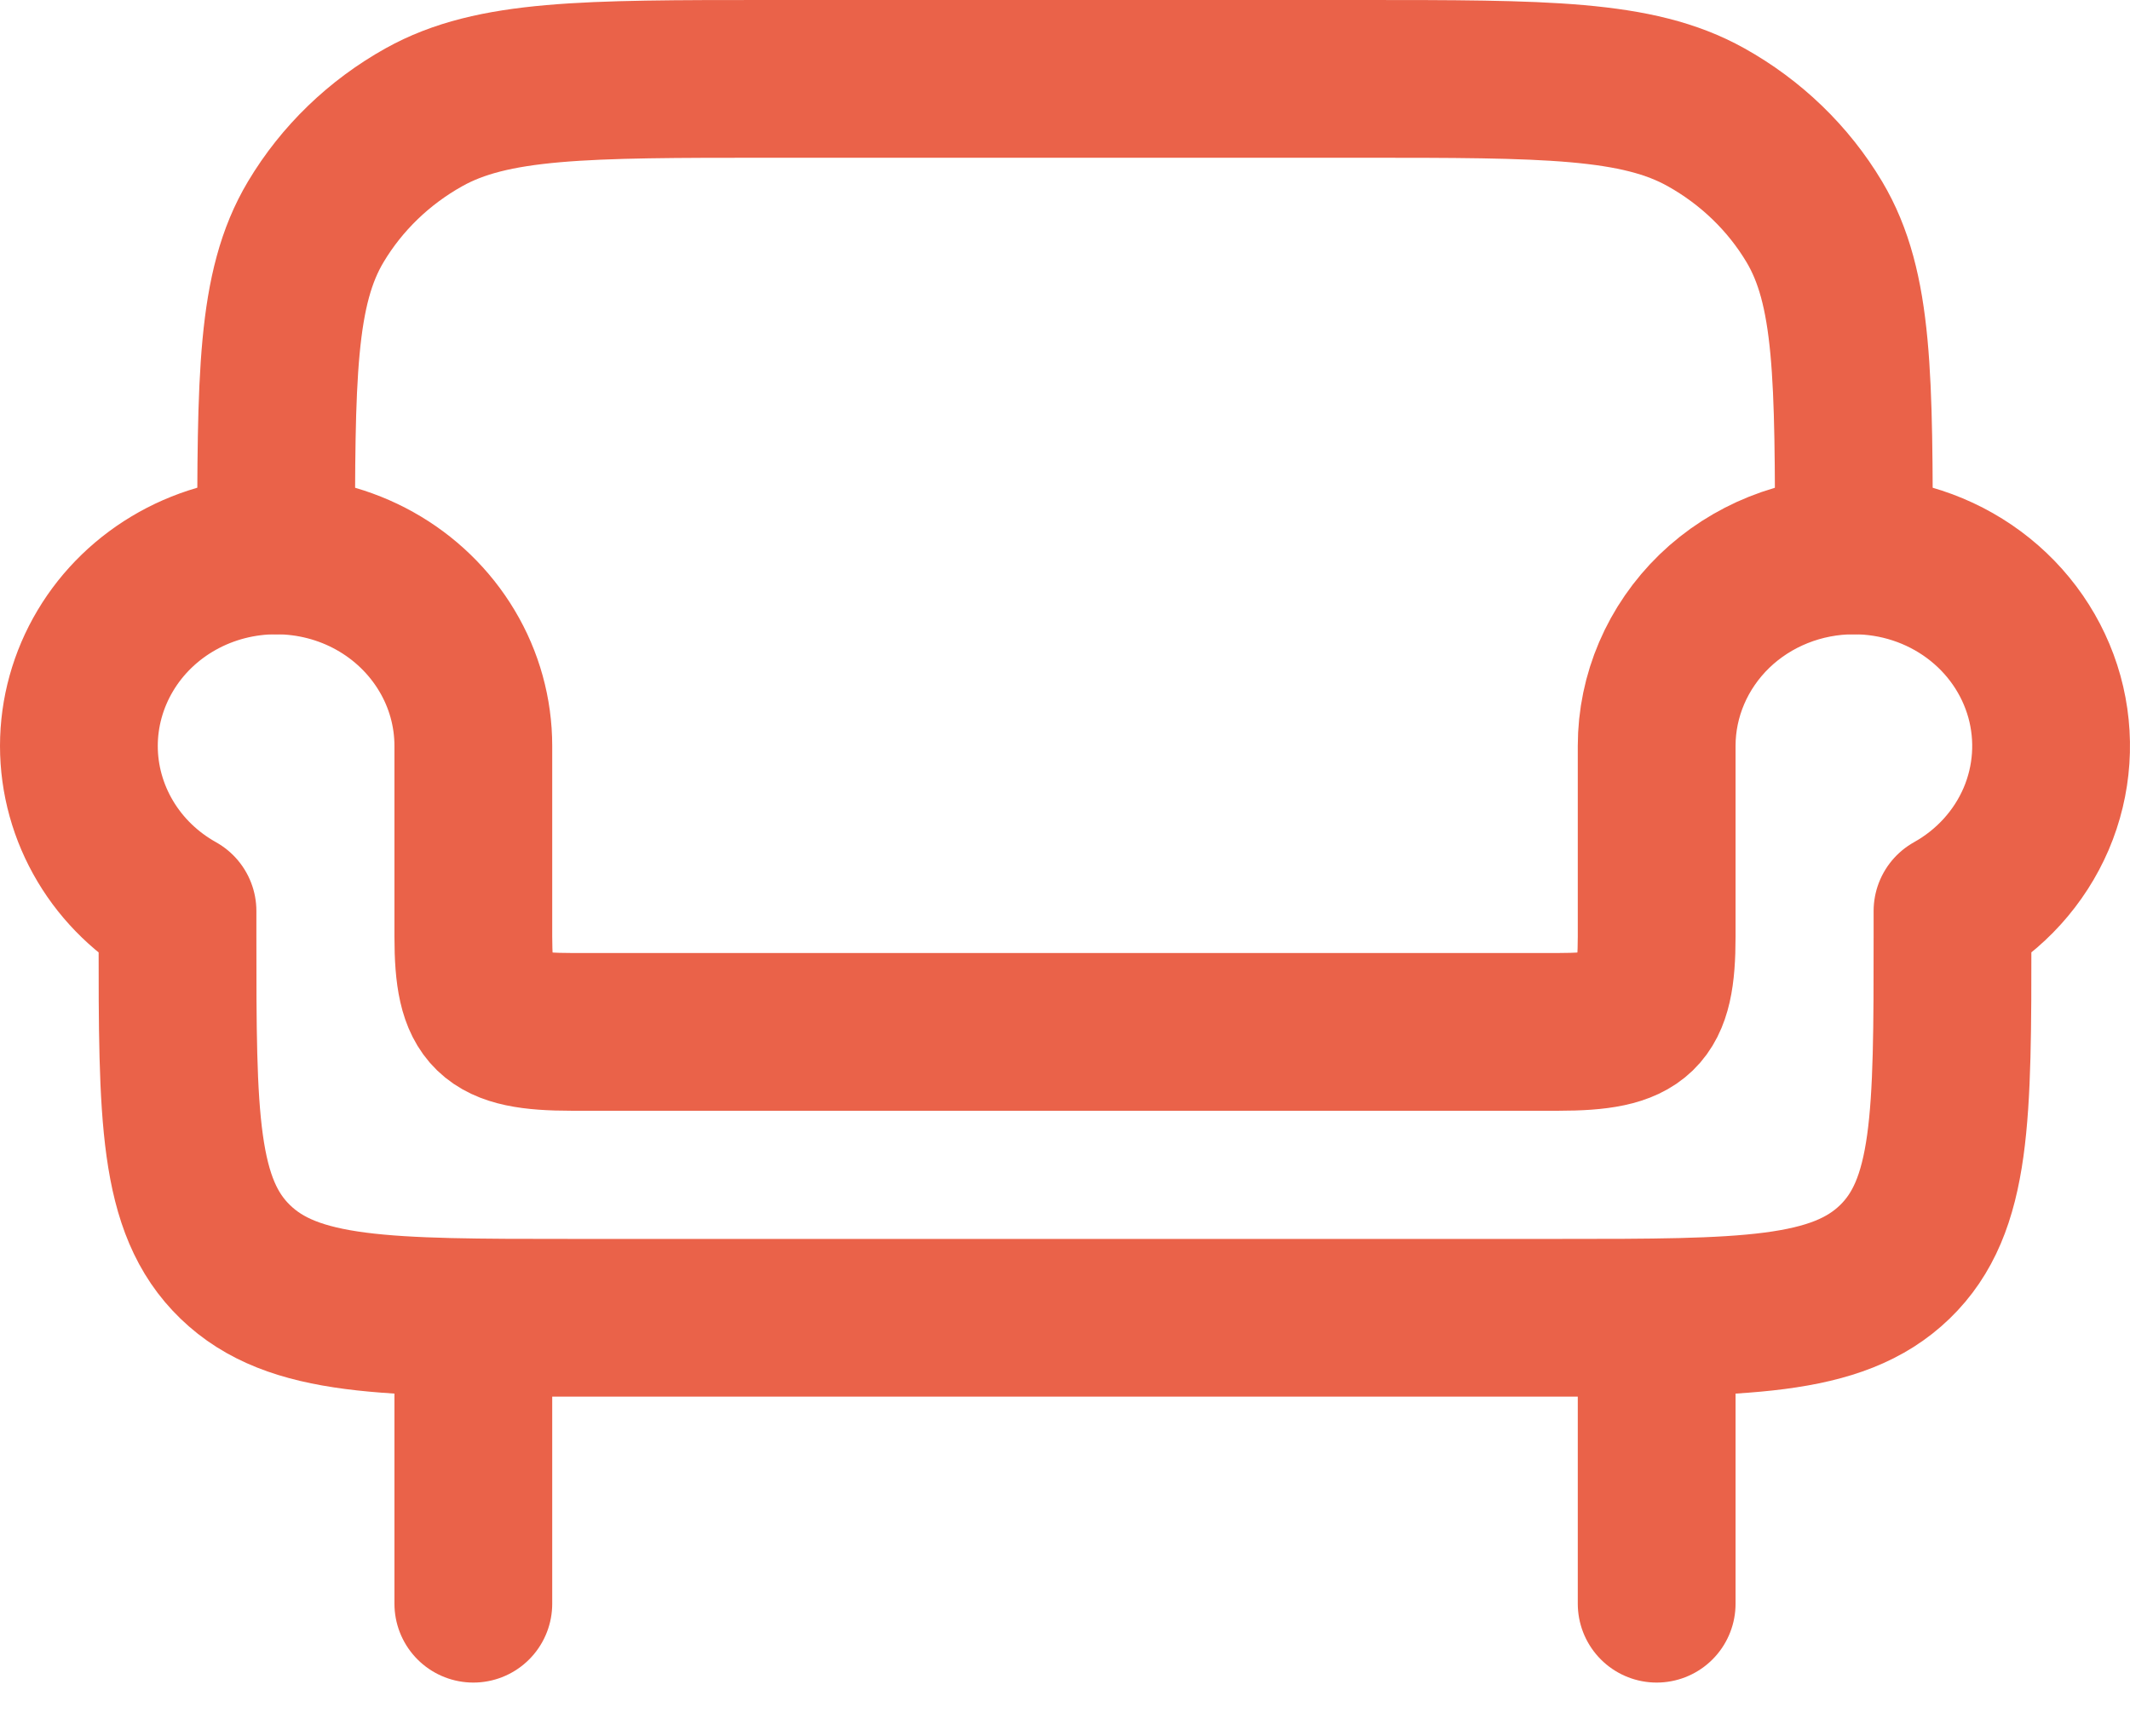
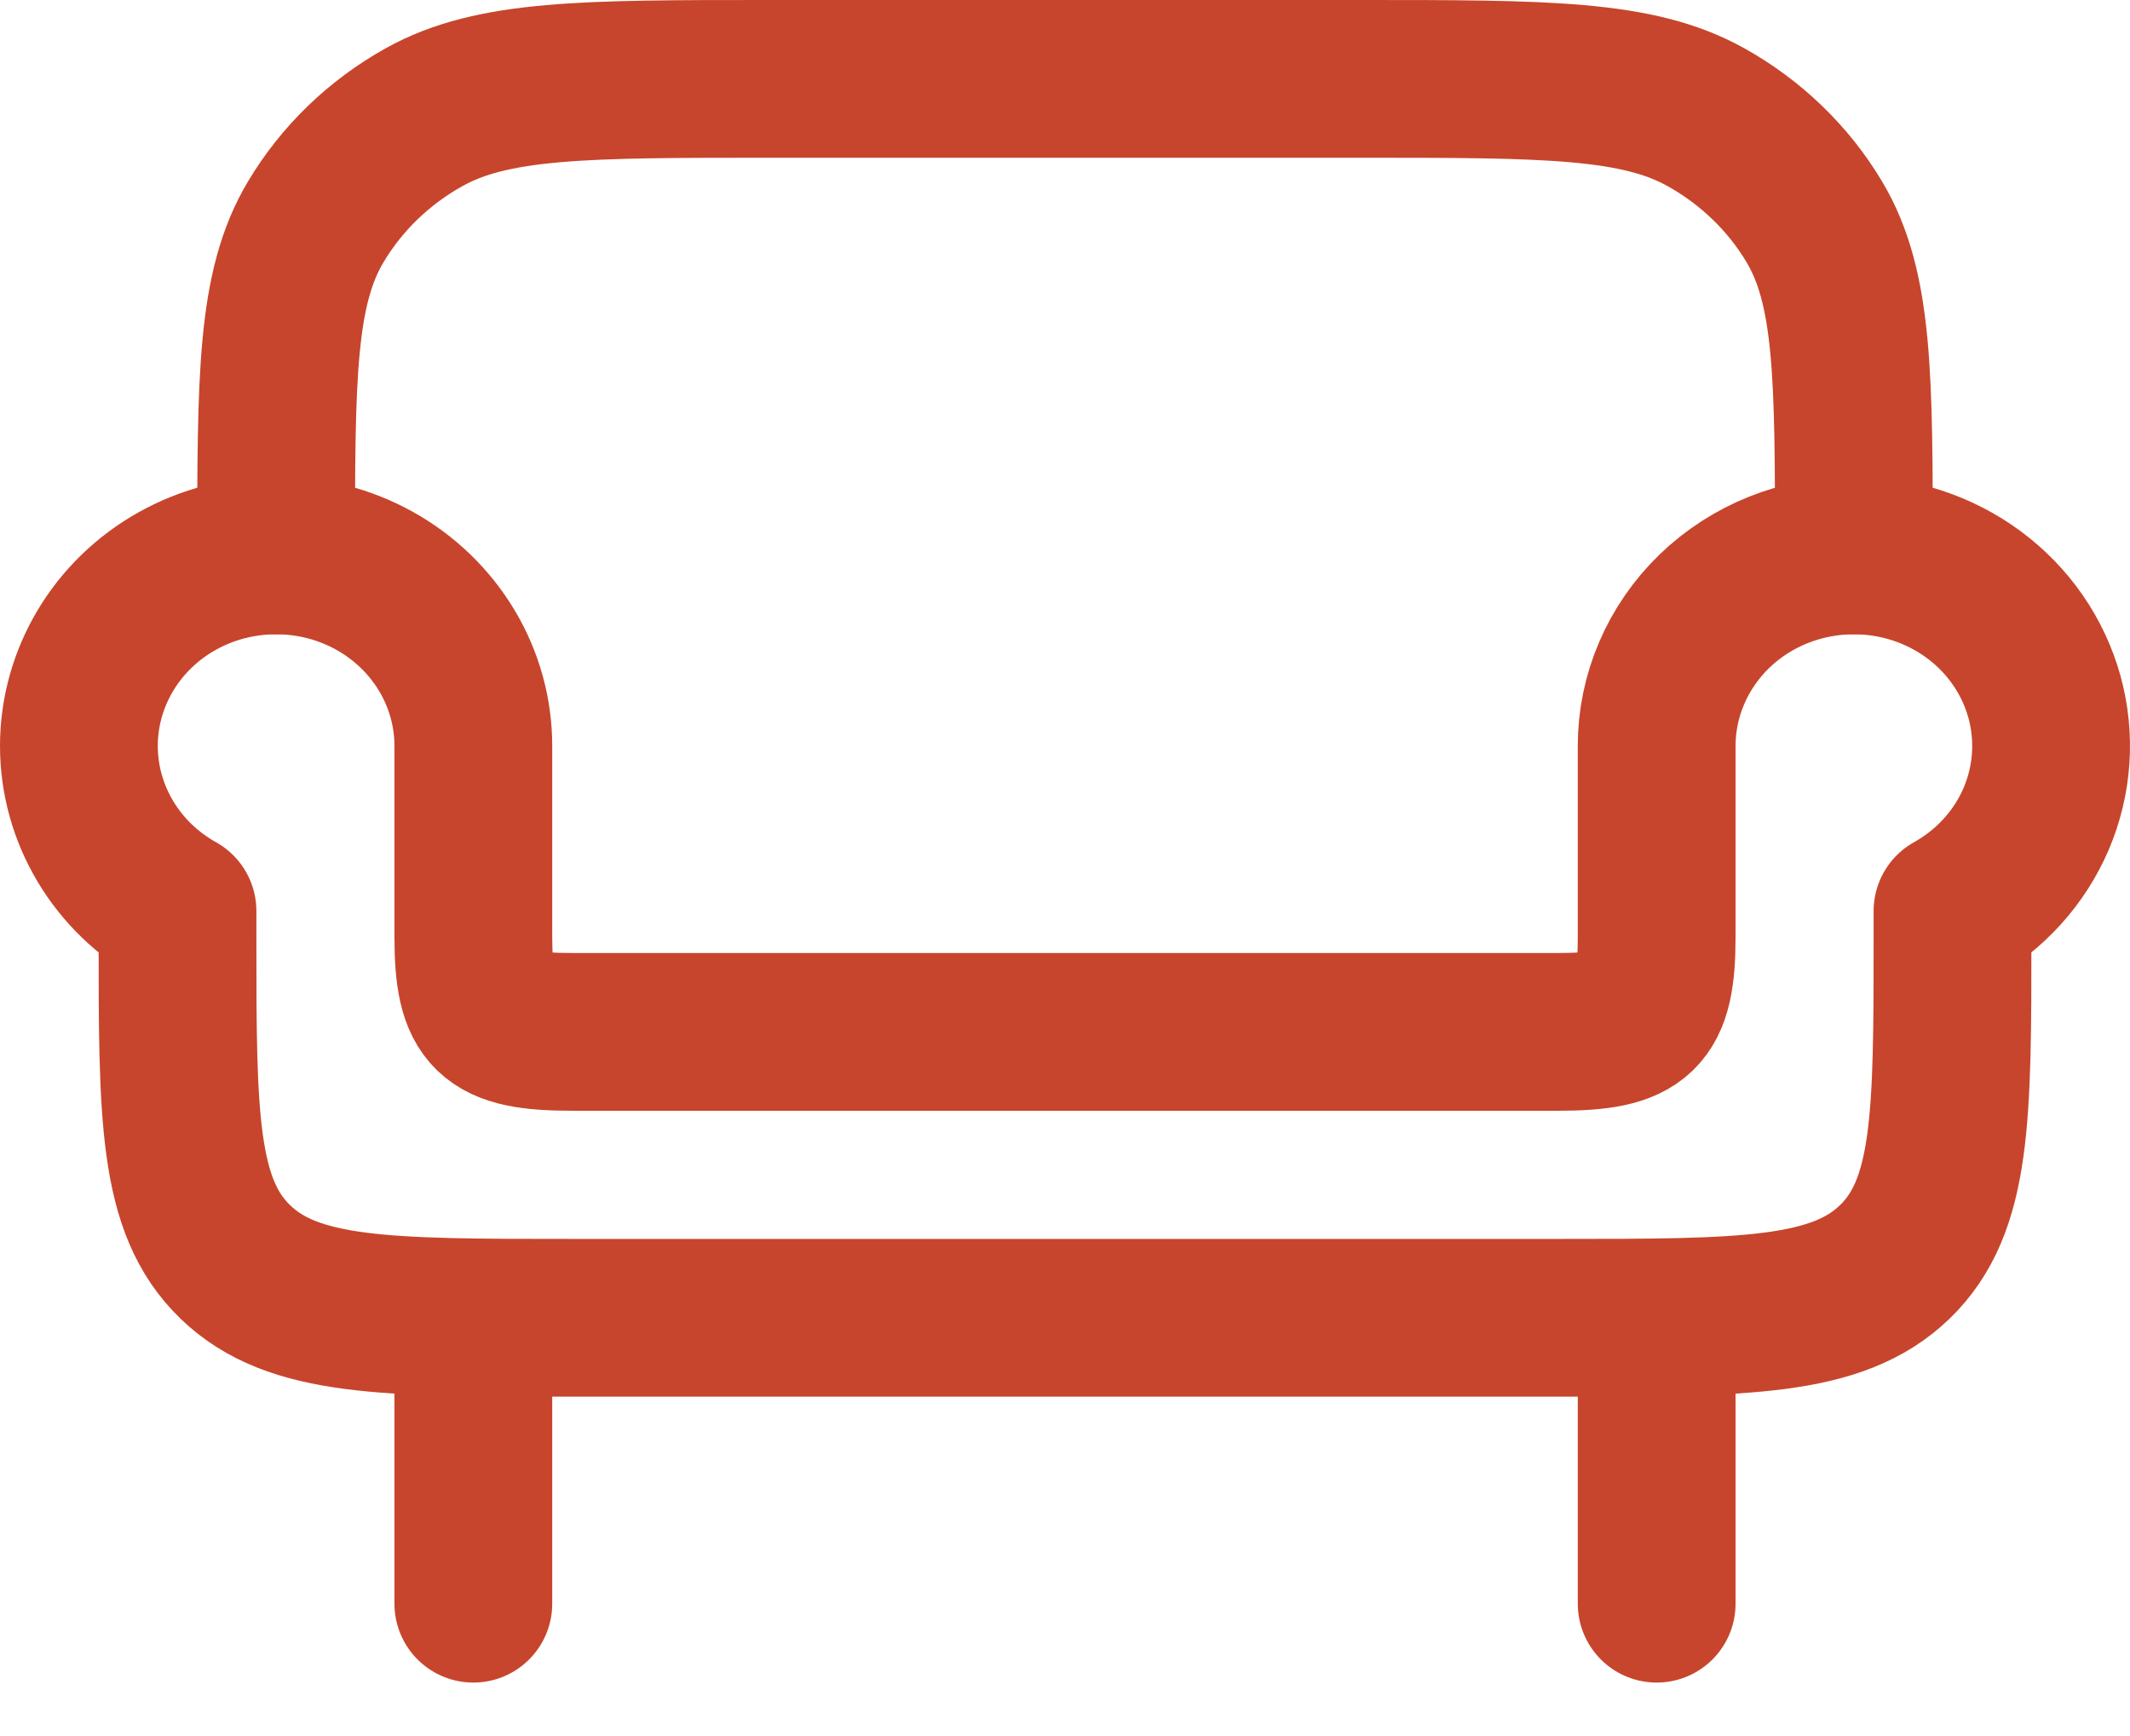
<svg xmlns="http://www.w3.org/2000/svg" width="27" height="22" viewBox="0 0 27 22" fill="none">
-   <path d="M6 16.708V20.333M21 16.708V20.333M23.5 7.042C23.5 4.782 23.5 3.654 22.998 2.812C22.669 2.261 22.195 1.804 21.625 1.486C20.755 1 19.588 1 17.25 1H9.75C7.413 1 6.245 1 5.375 1.486C4.805 1.804 4.332 2.261 4.003 2.812C3.5 3.654 3.5 4.782 3.5 7.042" stroke="#EA6249" stroke-width="2" stroke-linecap="round" stroke-linejoin="round" />
-   <path d="M23.5 7.042C22.837 7.042 22.201 7.296 21.732 7.749C21.264 8.203 21 8.817 21 9.458V11.875C21 12.874 20.784 13.083 19.75 13.083H7.25C6.216 13.083 6 12.874 6 11.875V9.458C6 9.034 5.885 8.617 5.665 8.25C5.446 7.883 5.13 7.577 4.75 7.365C4.37 7.153 3.939 7.042 3.5 7.042C3.061 7.042 2.63 7.153 2.25 7.365C1.87 7.577 1.554 7.882 1.335 8.25C1.116 8.617 1 9.034 1 9.458C1 9.882 1.116 10.299 1.335 10.666C1.554 11.034 1.87 11.339 2.25 11.551V11.875C2.25 14.154 2.25 15.292 2.983 16C3.715 16.708 4.893 16.708 7.25 16.708H19.75C22.108 16.708 23.285 16.708 24.018 16C24.75 15.292 24.75 14.154 24.75 11.875V11.551C25.227 11.285 25.599 10.874 25.81 10.383C26.02 9.892 26.057 9.347 25.915 8.833C25.772 8.319 25.459 7.865 25.022 7.541C24.585 7.217 24.05 7.042 23.5 7.042Z" stroke="#EA6249" stroke-width="2" stroke-linejoin="round" />
+   <path d="M6 16.708V20.333M21 16.708V20.333M23.5 7.042C23.5 4.782 23.5 3.654 22.998 2.812C22.669 2.261 22.195 1.804 21.625 1.486C20.755 1 19.588 1 17.25 1H9.75C7.413 1 6.245 1 5.375 1.486C4.805 1.804 4.332 2.261 4.003 2.812C3.5 3.654 3.5 4.782 3.5 7.042" stroke="#c7452c" stroke-width="2" stroke-linecap="round" stroke-linejoin="round" />
+   <path d="M23.5 7.042C22.837 7.042 22.201 7.296 21.732 7.749C21.264 8.203 21 8.817 21 9.458V11.875C21 12.874 20.784 13.083 19.75 13.083H7.25C6.216 13.083 6 12.874 6 11.875V9.458C6 9.034 5.885 8.617 5.665 8.25C5.446 7.883 5.13 7.577 4.75 7.365C4.37 7.153 3.939 7.042 3.5 7.042C3.061 7.042 2.63 7.153 2.25 7.365C1.87 7.577 1.554 7.882 1.335 8.25C1.116 8.617 1 9.034 1 9.458C1 9.882 1.116 10.299 1.335 10.666C1.554 11.034 1.87 11.339 2.25 11.551V11.875C2.25 14.154 2.25 15.292 2.983 16C3.715 16.708 4.893 16.708 7.25 16.708H19.75C22.108 16.708 23.285 16.708 24.018 16C24.75 15.292 24.75 14.154 24.75 11.875V11.551C25.227 11.285 25.599 10.874 25.81 10.383C26.02 9.892 26.057 9.347 25.915 8.833C25.772 8.319 25.459 7.865 25.022 7.541C24.585 7.217 24.05 7.042 23.5 7.042Z" stroke="#c7452c" stroke-width="2" stroke-linejoin="round" />
</svg>
